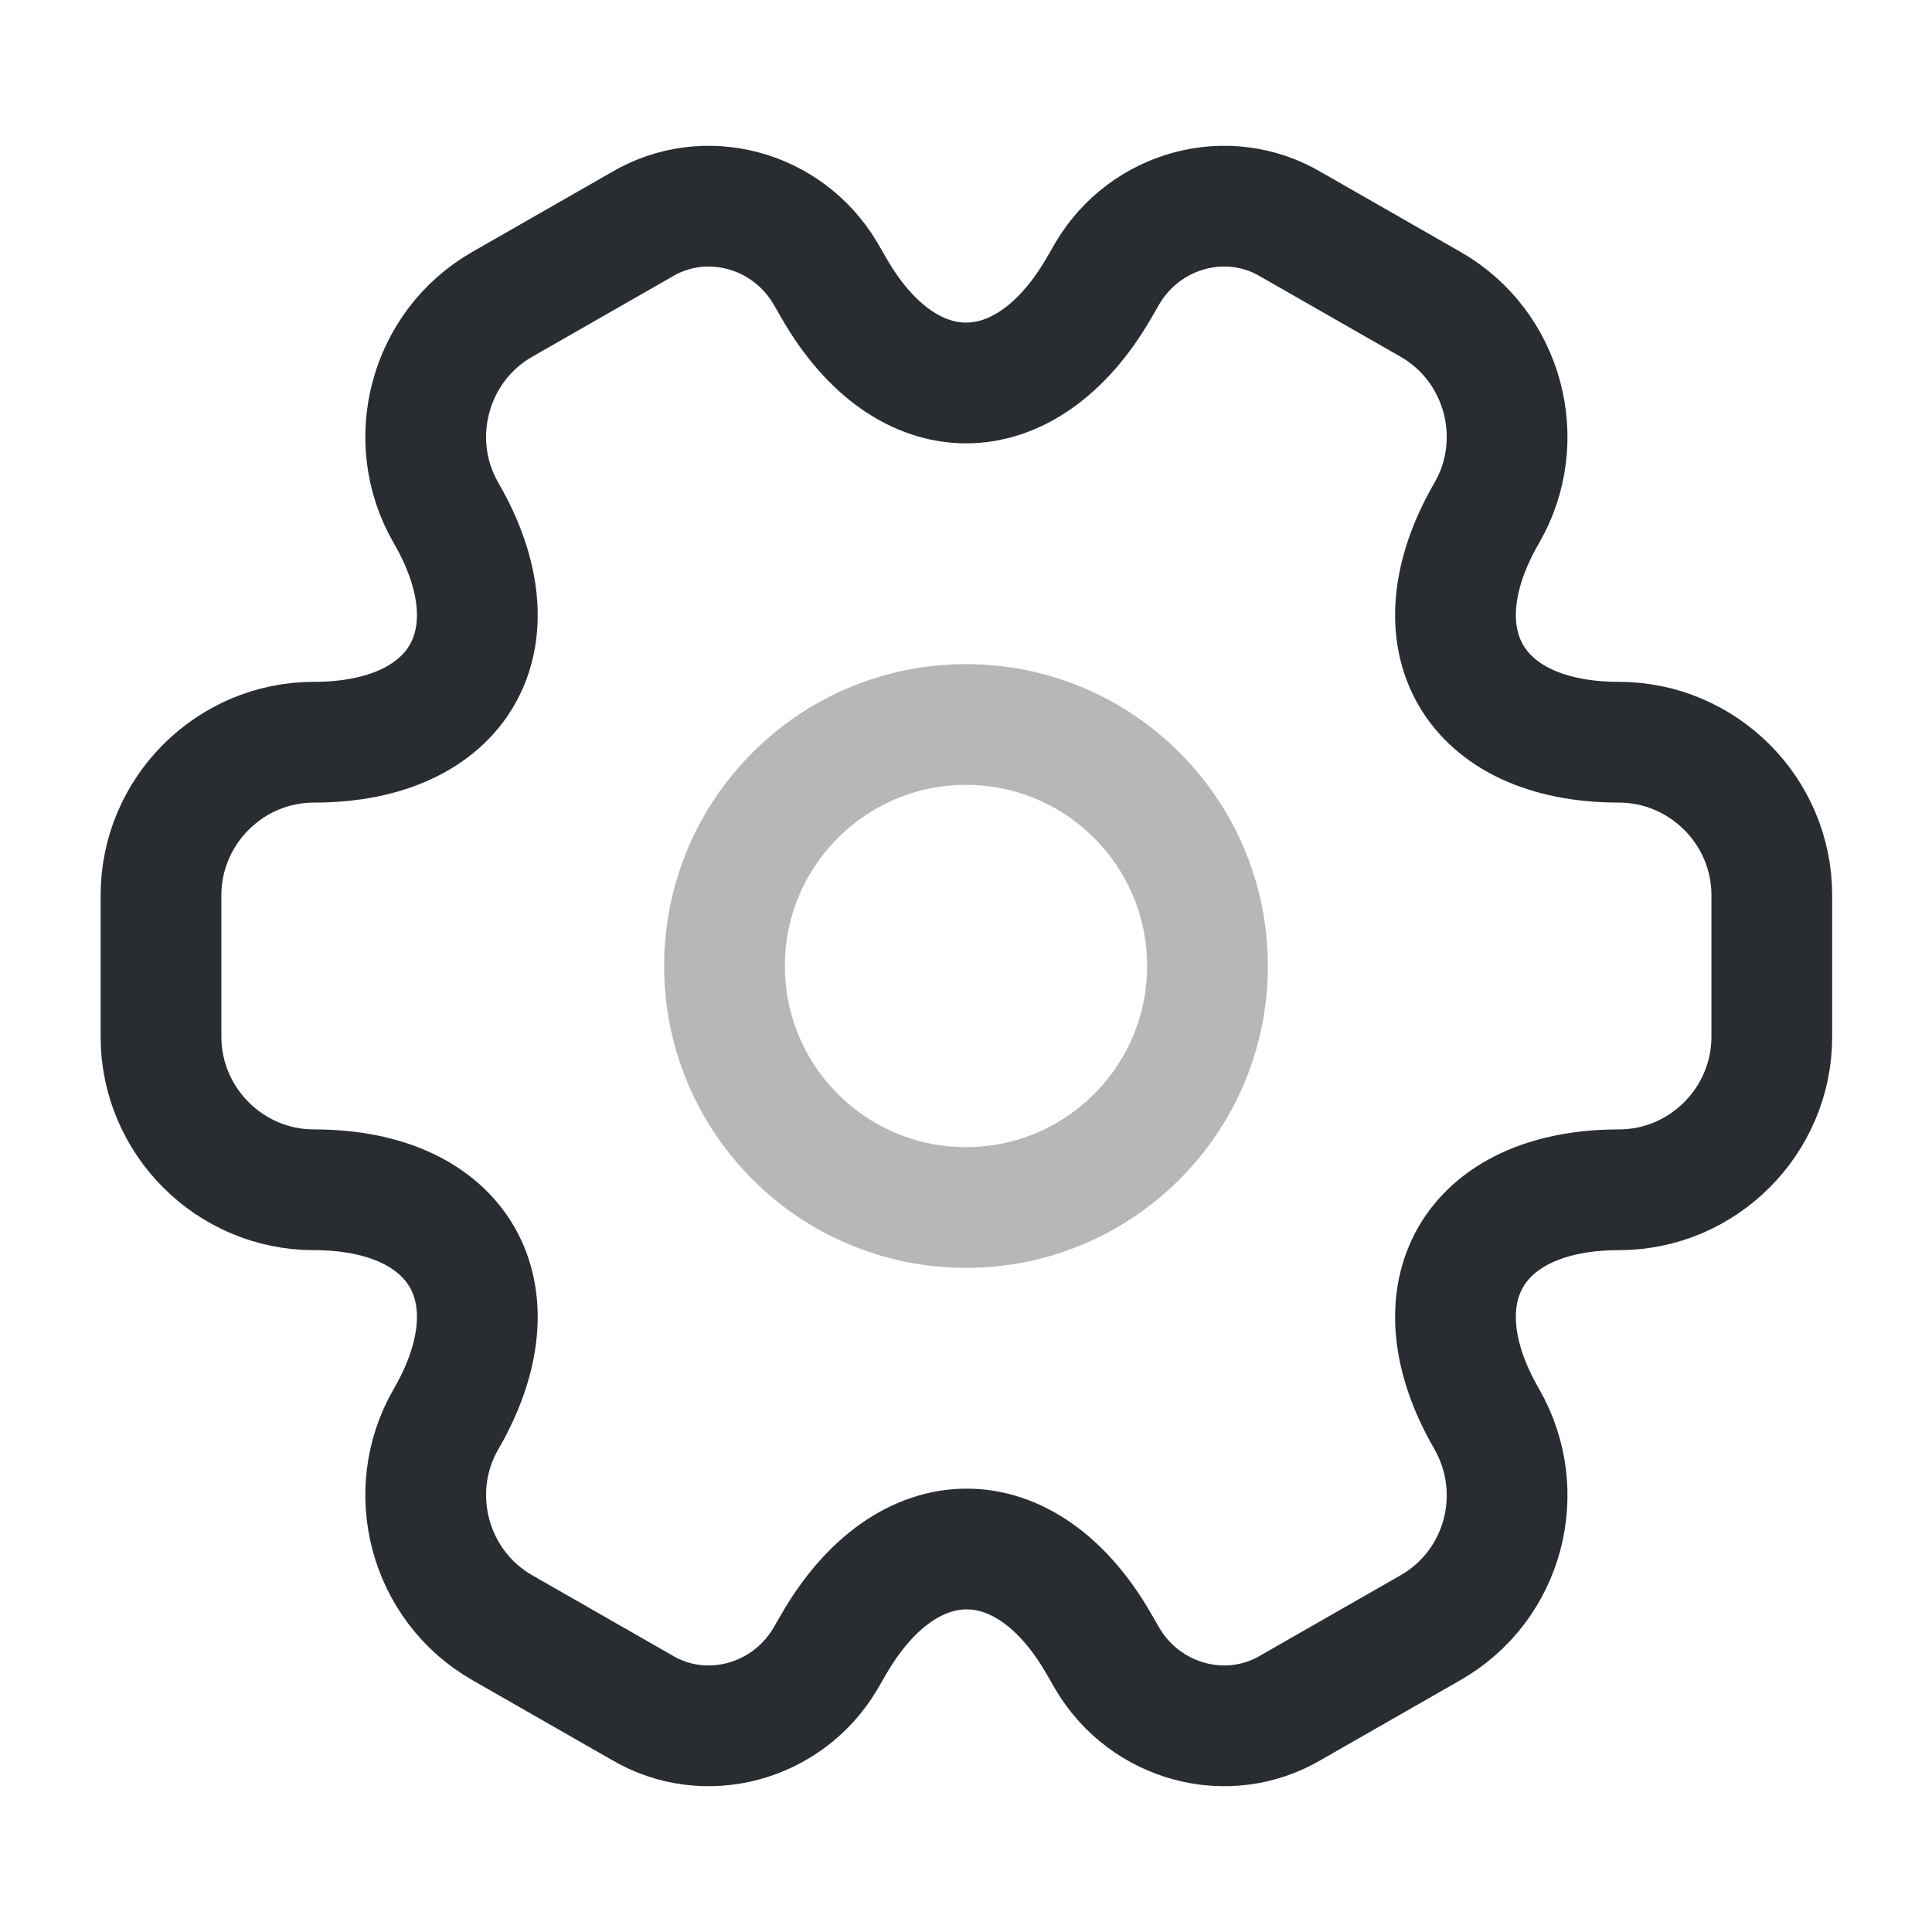
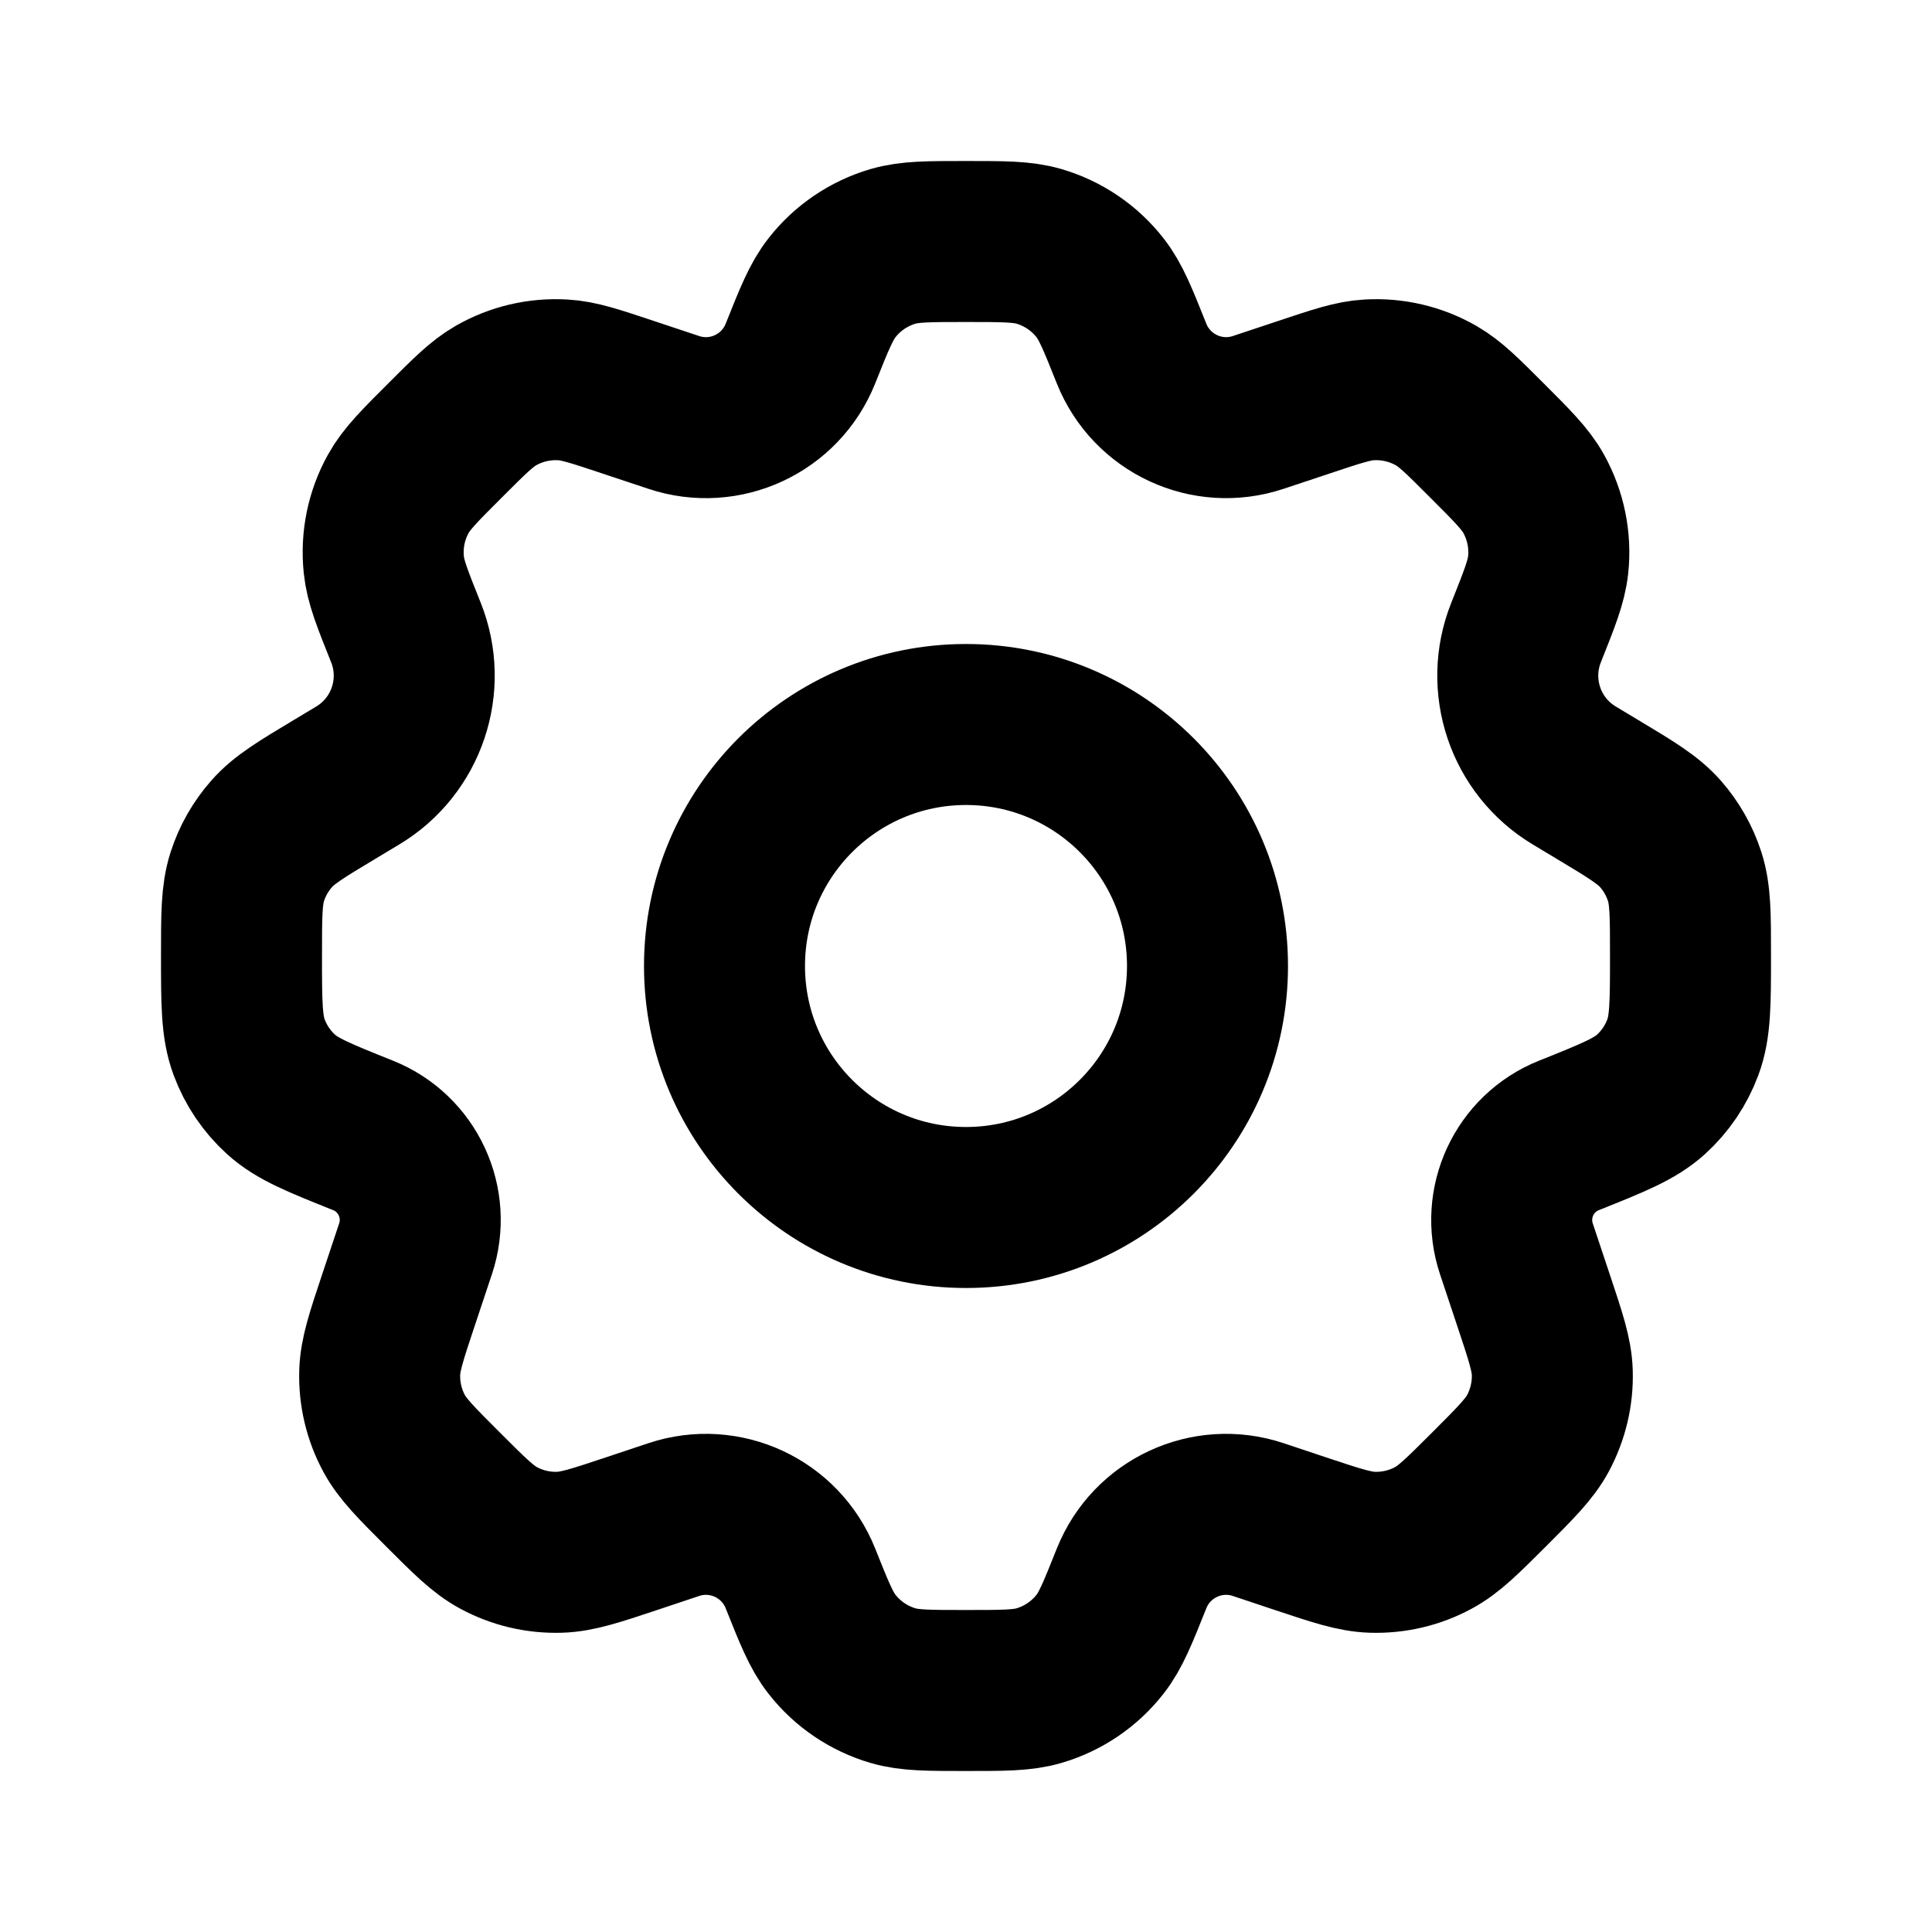
<svg xmlns="http://www.w3.org/2000/svg" width="800px" height="800px" viewBox="0 0 24 24" fill="none">
-   <path opacity="0.34" d="M12 15C13.657 15 15 13.657 15 12C15 10.343 13.657 9 12 9C10.343 9 9 10.343 9 12C9 13.657 10.343 15 12 15Z" stroke="#292D32" stroke-width="1.5" stroke-miterlimit="10" stroke-linecap="round" stroke-linejoin="round" />
-   <path d="M2 12.88V11.12C2 10.08 2.85 9.22 3.9 9.22C5.71 9.22 6.45 7.94 5.54 6.37C5.02 5.47 5.33 4.3 6.24 3.78L7.97 2.79C8.76 2.32 9.78 2.6 10.25 3.39L10.36 3.58C11.26 5.15 12.74 5.15 13.65 3.58L13.76 3.39C14.23 2.6 15.25 2.32 16.04 2.79L17.77 3.78C18.68 4.3 18.99 5.47 18.47 6.37C17.56 7.94 18.3 9.22 20.11 9.22C21.15 9.22 22.01 10.07 22.01 11.12V12.88C22.01 13.92 21.16 14.78 20.11 14.78C18.3 14.78 17.56 16.06 18.47 17.63C18.99 18.54 18.68 19.7 17.77 20.22L16.04 21.21C15.25 21.68 14.23 21.4 13.76 20.61L13.65 20.42C12.75 18.85 11.27 18.85 10.36 20.42L10.25 20.61C9.78 21.4 8.76 21.68 7.97 21.21L6.24 20.22C5.33 19.7 5.02 18.53 5.54 17.63C6.45 16.06 5.71 14.78 3.9 14.78C2.85 14.78 2 13.92 2 12.88Z" stroke="#292D32" stroke-width="1.5" stroke-miterlimit="10" stroke-linecap="round" stroke-linejoin="round" />
+   <path d="M15 12C15 13.657 13.657 15 12 15C10.343 15 9 13.657 9 12C9 10.343 10.343 9 12 9C13.657 9 15 10.343 15 12Z" stroke="#000000" stroke-width="2" stroke-linecap="round" stroke-linejoin="round" />
+   <path d="M12.905 3.06C12.699 3 12.466 3 12 3C11.534 3 11.301 3 11.095 3.06C10.794 3.148 10.528 3.328 10.335 3.575C10.202 3.744 10.116 3.96 9.943 4.393C9.694 5.015 9.004 5.335 8.369 5.123L7.798 4.933C7.393 4.798 7.19 4.73 6.992 4.719C6.7 4.702 6.41 4.77 6.157 4.916C5.985 5.015 5.834 5.166 5.532 5.468C5.211 5.788 5.051 5.949 4.949 6.132C4.799 6.401 4.736 6.709 4.768 7.016C4.789 7.224 4.873 7.434 5.042 7.856C5.306 8.515 5.052 9.269 4.443 9.634L4.165 9.801C3.74 10.056 3.528 10.183 3.374 10.359C3.237 10.514 3.134 10.696 3.071 10.893C3 11.116 3 11.366 3 11.866C3 12.459 3 12.755 3.095 13.009C3.178 13.233 3.314 13.434 3.491 13.595C3.692 13.777 3.964 13.886 4.509 14.104C5.065 14.326 5.352 14.944 5.162 15.513L4.947 16.158C4.798 16.605 4.724 16.829 4.717 17.049C4.709 17.313 4.77 17.574 4.896 17.807C5 18 5.167 18.167 5.5 18.5C5.833 18.833 6 19 6.193 19.104C6.426 19.23 6.687 19.291 6.951 19.283C7.171 19.276 7.395 19.202 7.842 19.053L8.369 18.877C9.004 18.665 9.694 18.985 9.943 19.607C10.116 20.04 10.202 20.256 10.335 20.425C10.528 20.672 10.794 20.852 11.095 20.94C11.301 21 11.534 21 12 21C12.466 21 12.699 21 12.905 20.94C13.206 20.852 13.472 20.672 13.665 20.425C13.798 20.256 13.884 20.04 14.057 19.607C14.306 18.985 14.996 18.665 15.631 18.877L16.158 19.053C16.605 19.202 16.829 19.276 17.048 19.283C17.312 19.291 17.574 19.23 17.806 19.104C18 19 18.166 18.833 18.5 18.5C18.833 18.167 18.999 18 19.104 17.807C19.229 17.574 19.291 17.313 19.283 17.049C19.276 16.829 19.201 16.605 19.052 16.158L18.837 15.513C18.648 14.944 18.934 14.326 19.491 14.104C20.036 13.886 20.308 13.777 20.509 13.595C20.686 13.434 20.822 13.233 20.905 13.009C21 12.755 21 12.459 21 11.866C21 11.366 21 11.116 20.929 10.893C20.866 10.696 20.763 10.514 20.627 10.359C20.472 10.183 20.26 10.056 19.835 9.801L19.557 9.634C18.948 9.269 18.694 8.515 18.958 7.856C19.126 7.434 19.21 7.224 19.232 7.015C19.264 6.709 19.2 6.401 19.051 6.132C18.949 5.949 18.788 5.788 18.468 5.468C18.166 5.166 18.015 5.015 17.843 4.916C17.589 4.77 17.299 4.702 17.008 4.719C16.809 4.73 16.607 4.798 16.202 4.933L15.631 5.123C14.996 5.335 14.306 5.014 14.057 4.393C13.884 3.96 13.798 3.744 13.665 3.575C13.472 3.328 13.206 3.148 12.905 3.06Z" stroke="#000000" stroke-width="2" stroke-linecap="round" stroke-linejoin="round" />
</svg>
